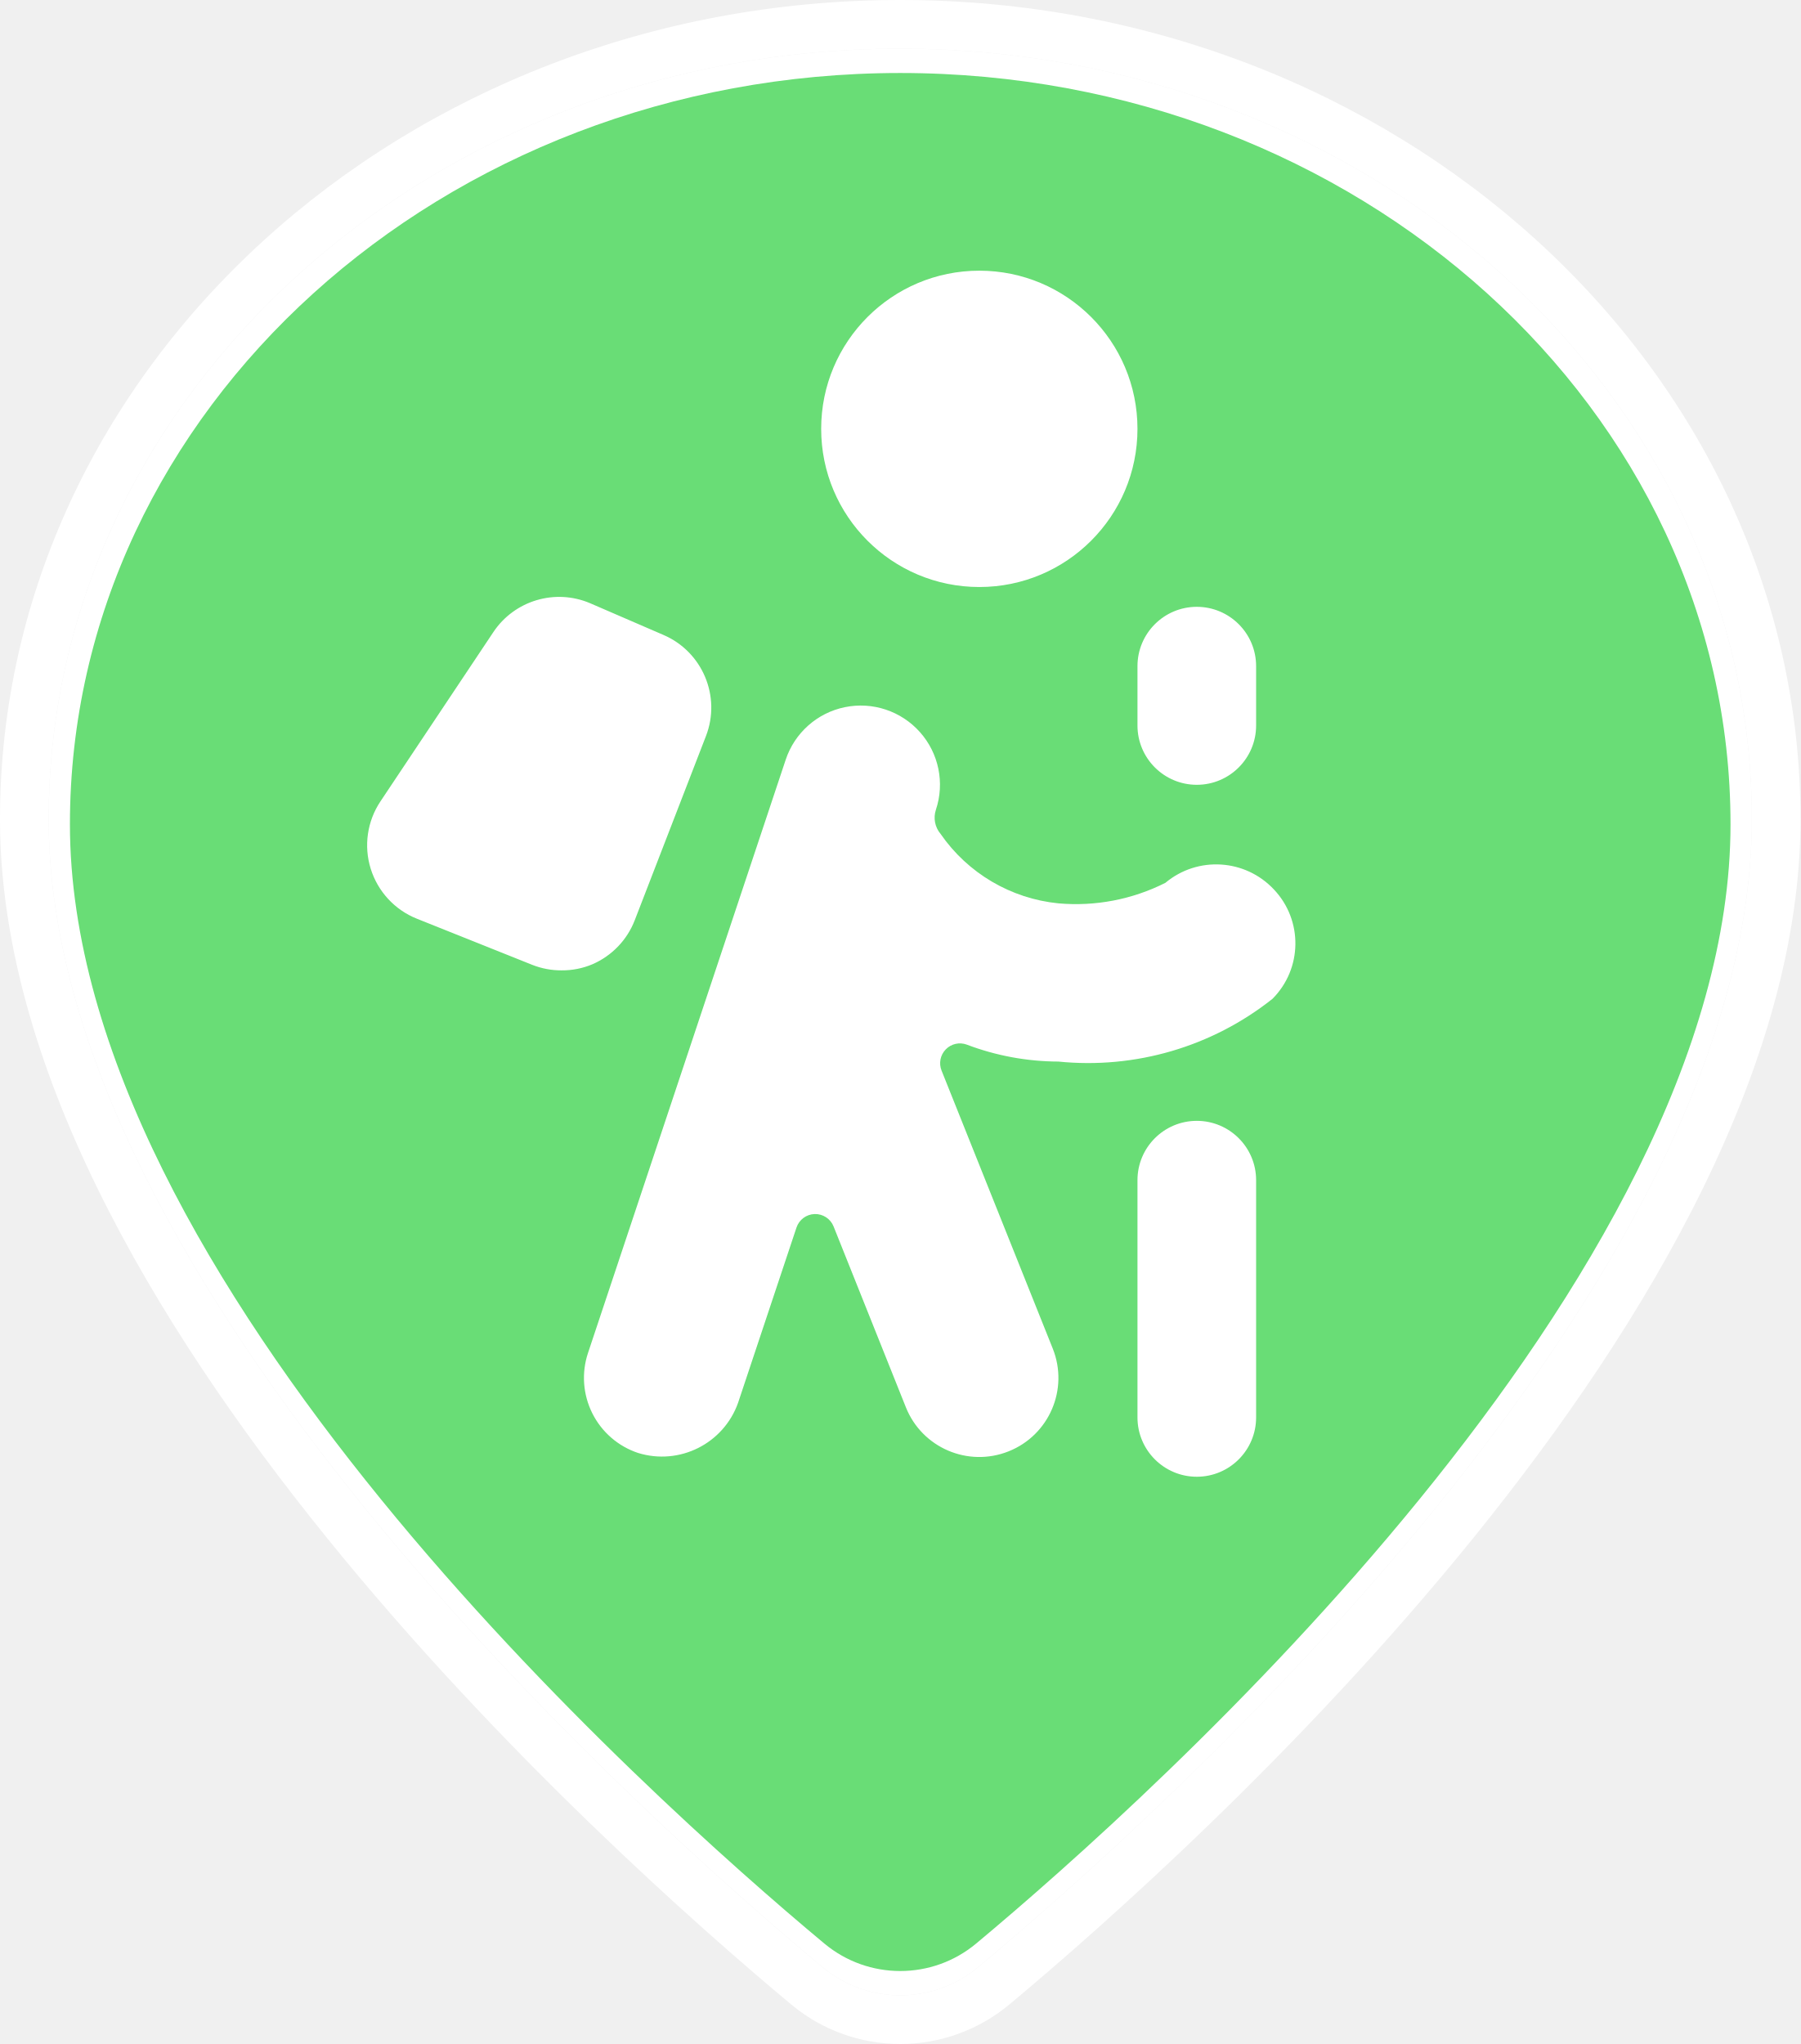
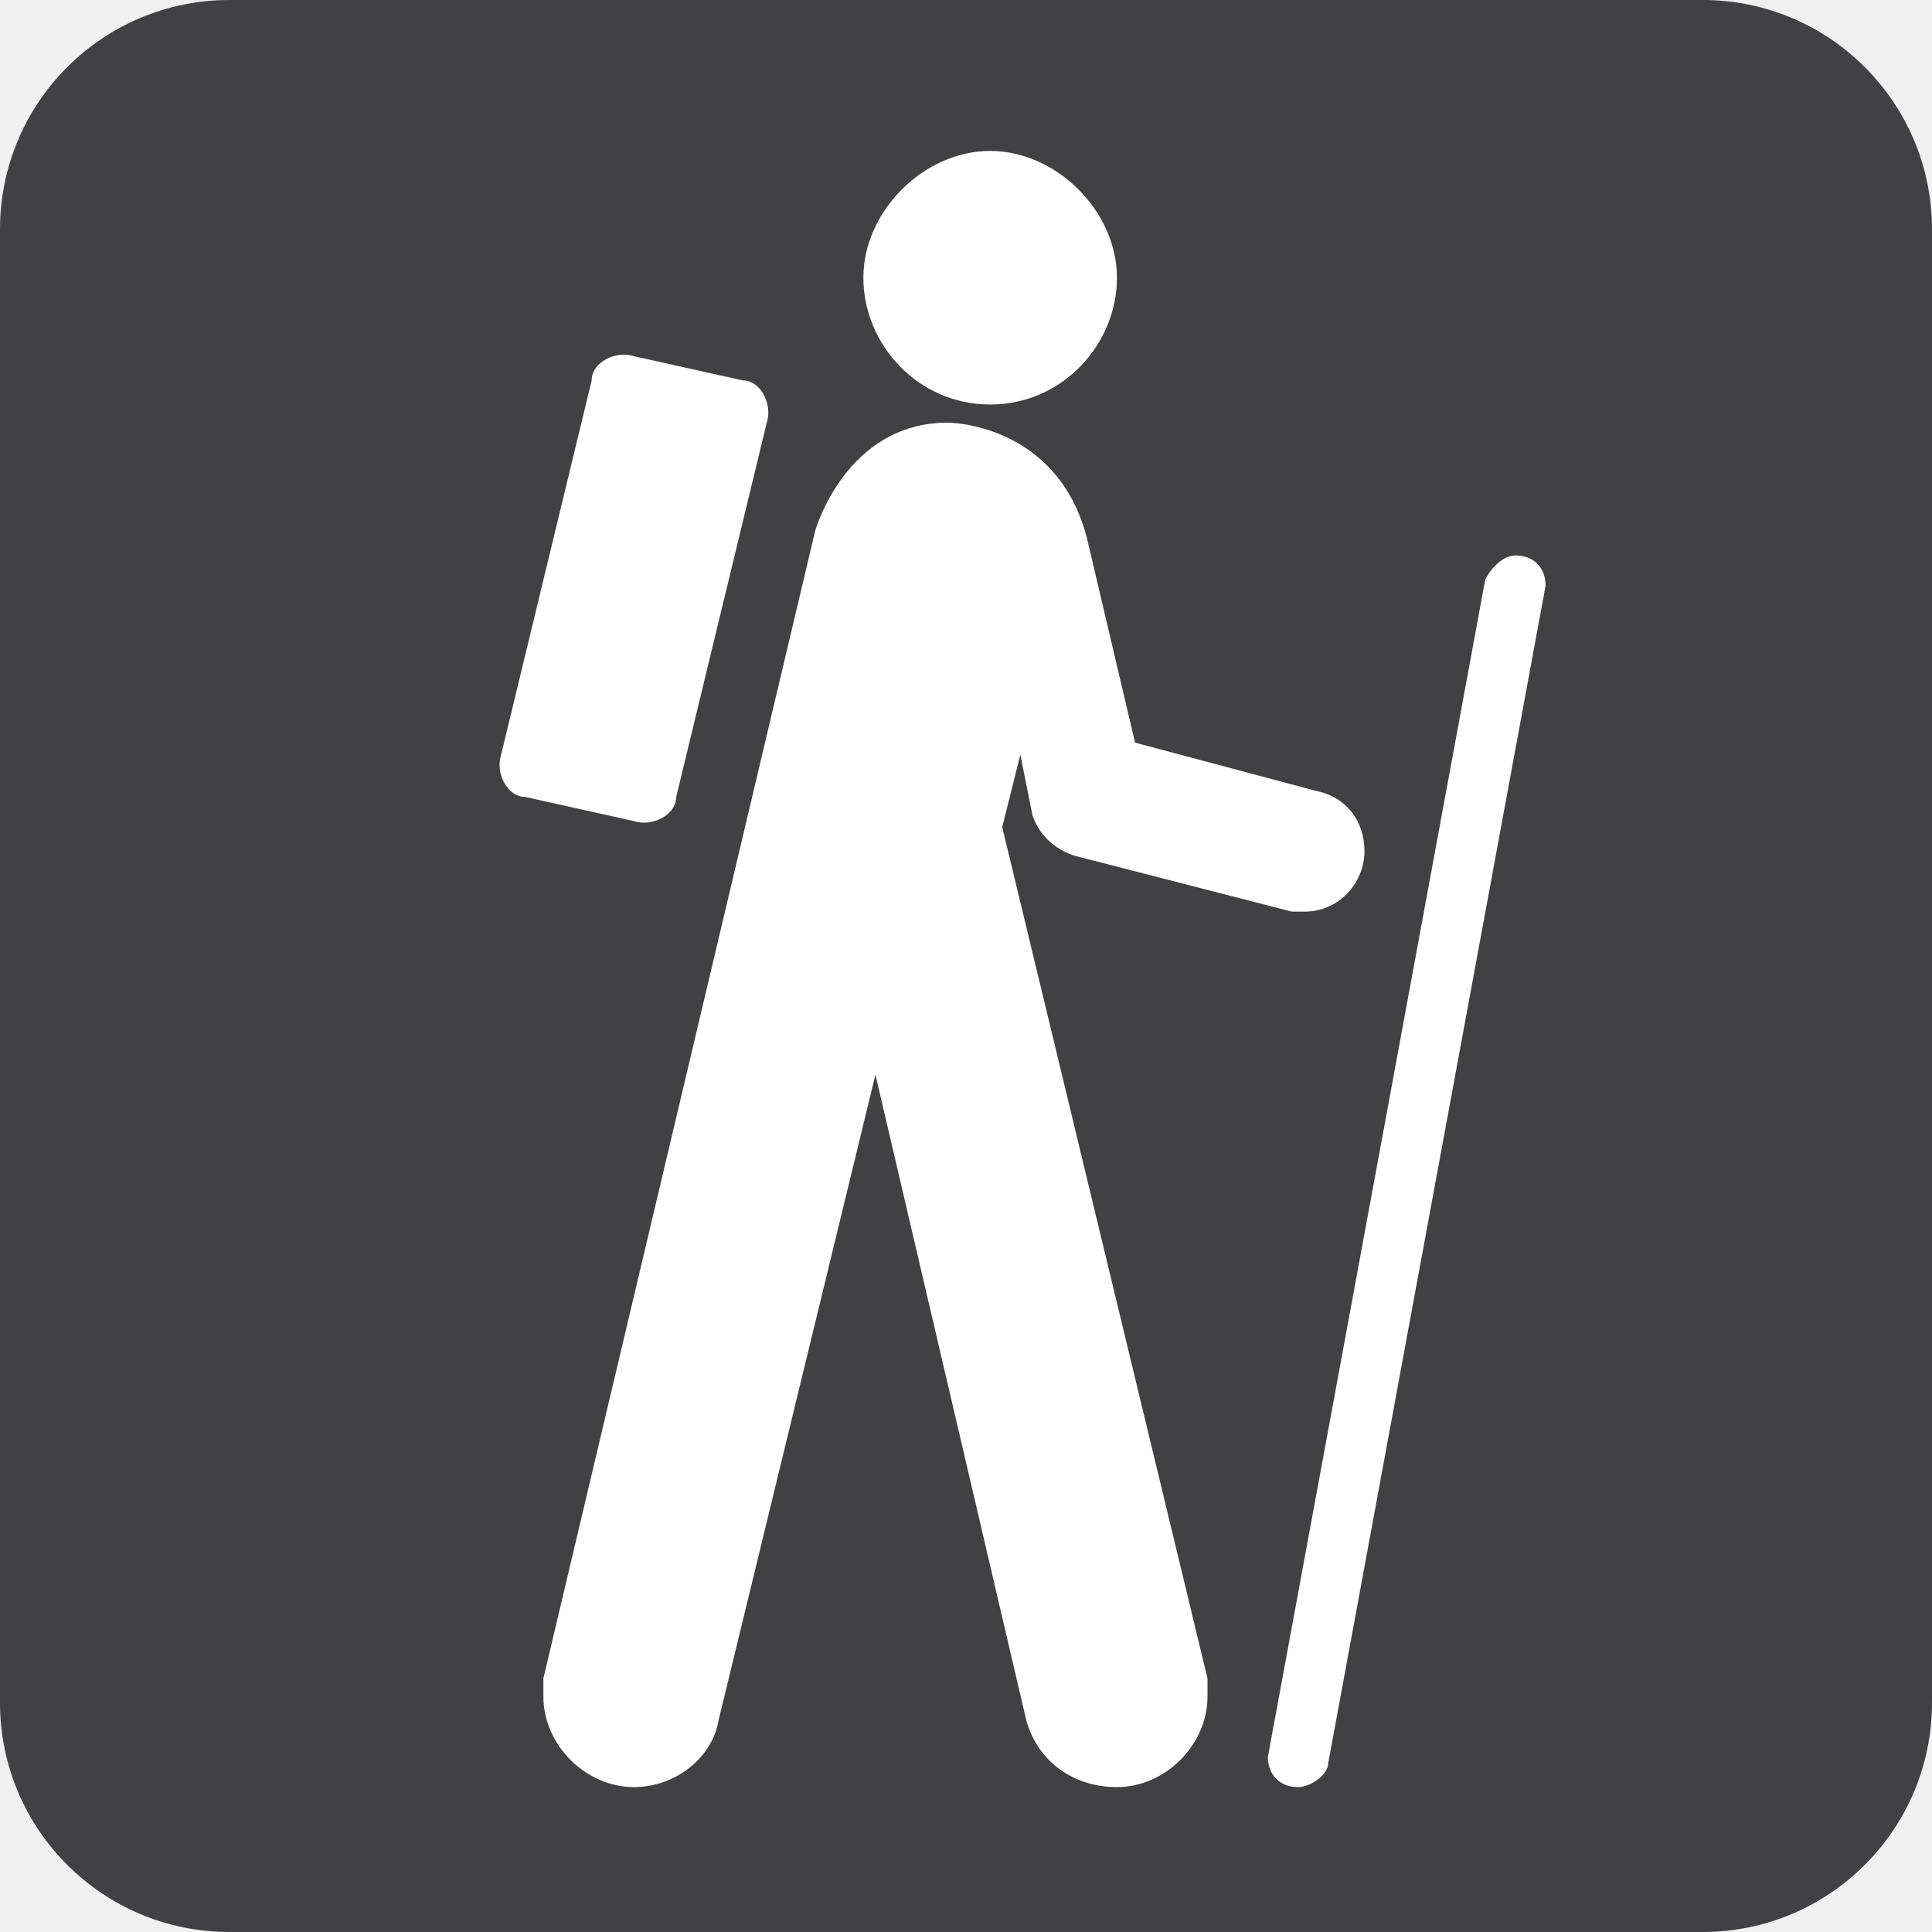
- <svg xmlns="http://www.w3.org/2000/svg" version="1.1" x="0px" y="0px" width="37px" height="42px" viewBox="0 0 37 42" enable-background="new 0 0 37 42" xml:space="preserve">
-   <g id="Climbing" display="none">
-     <g display="inline">
-       <path fill="#FFFFFF" d="M18.5,1C8.85,1,1,8.103,1,16.833c0,9.579,12.167,20.475,15.9,23.587    c0.927,0.773,2.275,0.773,3.202,0C23.833,37.307,36,26.41,36,16.833C36,8.103,28.15,1,18.5,1z" />
-       <g>
-         <path fill="#69DD76" d="M26.54,29.779c-0.386,0.193-0.832,0.224-1.241,0.088     c-0.409-0.137-0.747-0.431-0.94-0.816l-1.177-2.36h-5.495c-0.726,0-1.364-0.481-1.564-1.178l-1.625-5.688     c-0.225-0.787,0.171-1.619,0.923-1.94l5.288-2.267l2.178-2.903c0.348-0.465,0.918-0.709,1.494-0.639     c0.577,0.07,1.072,0.442,1.3,0.975c0.228,0.535,0.154,1.149-0.194,1.614l-2.438,3.264     c-0.165,0.219-0.383,0.395-0.634,0.507l-3.135,1.409c-0.202,0.091-0.358,0.26-0.432,0.468     c-0.074,0.208-0.06,0.437,0.039,0.635l1.021,2.045c0.138,0.275,0.42,0.449,0.728,0.449h3.551     c0.615,0,1.178,0.348,1.453,0.899l1.625,3.25c0.196,0.387,0.229,0.836,0.092,1.246     C27.222,29.245,26.928,29.585,26.54,29.779z M11.187,12.226c0-1.796,1.455-3.25,3.25-3.25     c1.795,0,3.25,1.455,3.25,3.25s-1.455,3.25-3.25,3.25C12.642,15.477,11.187,14.022,11.187,12.226z      M26.15,3.146c-0.251-0.114-0.544-0.092-0.776,0.057c-0.232,0.15-0.373,0.406-0.373,0.683v5.74     c0,0.673-0.546,1.219-1.219,1.219c-0.673,0-1.219-0.546-1.219-1.219V2.623c-0-0.39-0.278-0.725-0.662-0.798     C20.78,1.612,19.641,1.503,18.5,1.5C9.09,1.5,1.435,8.427,1.435,16.939c0,5.376,3.928,11.168,7.963,15.701     c0.224,0.252,0.581,0.34,0.897,0.221c0.315-0.12,0.524-0.423,0.524-0.761v-0.635     c0.034-1.911,0.58-3.778,1.58-5.407c0.38-0.556,1.139-0.697,1.694-0.317c0.556,0.379,0.698,1.137,0.318,1.694     c-0.723,1.224-1.121,2.611-1.154,4.032v4.812c0,0.223,0.092,0.437,0.254,0.59     c1.403,1.33,2.625,2.391,3.434,3.065c0.904,0.754,2.218,0.754,3.122,0c3.634-3.031,15.498-13.657,15.498-22.995     C35.413,10.89,31.728,5.492,26.15,3.146z" />
-       </g>
-       <path fill="#FFFFFF" d="M18.5,1C28.15,1,36,8.103,36,16.833c0,9.577-12.167,20.473-15.898,23.587    C19.638,40.807,19.069,41,18.501,41c-0.569,0-1.137-0.193-1.601-0.58C13.167,37.309,1,26.412,1,16.833    C1,8.103,8.85,1,18.5,1 M18.5,0C8.299,0,0,7.551,0,16.833c0,10.023,12.445,21.176,16.26,24.355    C16.887,41.712,17.683,42,18.501,42c0.817,0,1.613-0.288,2.241-0.812C24.556,38.006,37,26.845,37,16.833    C37,7.551,28.701,0,18.5,0L18.5,0z" />
-     </g>
-   </g>
-   <g id="Trailhead">
-     <g>
-       <g>
-         <path fill="#FFFFFF" d="M18.5,1C8.85,1,1,8.103,1,16.833c0,9.579,12.167,20.475,15.9,23.587     c0.927,0.773,2.275,0.773,3.202,0C23.833,37.307,36,26.41,36,16.833C36,8.103,28.15,1,18.5,1z" />
-         <path fill="#FFFFFF" d="M18.5,1C28.15,1,36,8.103,36,16.833c0,9.577-12.167,20.473-15.898,23.587     C19.638,40.807,19.069,41,18.501,41s-1.137-0.193-1.601-0.58C13.167,37.309,1,26.412,1,16.833     C1,8.103,8.85,1,18.5,1 M18.5,0C8.299,0,0,7.551,0,16.833c0,10.023,12.445,21.176,16.26,24.355     C16.887,41.712,17.683,42,18.501,42c0.817,0,1.613-0.288,2.241-0.812C24.556,38.006,37,26.845,37,16.833     C37,7.551,28.701,0,18.5,0L18.5,0z" />
-       </g>
-       <g>
-         <path fill="#69DD76" d="M26.18,18.278c0.599,0.634,0.585,1.629-0.031,2.246c-1.242,0.986-2.821,1.448-4.399,1.289     c-0.643-0.002-1.281-0.12-1.882-0.348c-0.151-0.056-0.321-0.018-0.433,0.098     c-0.112,0.115-0.146,0.286-0.086,0.435l2.285,5.712c0.333,0.834-0.073,1.78-0.907,2.112     c-0.834,0.333-1.78-0.073-2.112-0.907L17.13,25.201c-0.063-0.158-0.219-0.26-0.389-0.255     c-0.17,0.005-0.319,0.116-0.373,0.277l-1.201,3.603c-0.299,0.839-1.205,1.292-2.055,1.029     c-0.409-0.136-0.747-0.429-0.94-0.815c-0.193-0.386-0.225-0.832-0.088-1.241l4.062-12.188     c0.183-0.551,0.647-0.964,1.216-1.08c0.569-0.117,1.158,0.079,1.544,0.514c0.386,0.434,0.511,1.042,0.327,1.593     c-0.057,0.171-0.021,0.36,0.096,0.497c0.558,0.808,1.444,1.33,2.421,1.427     c0.758,0.067,1.52-0.079,2.199-0.422C24.611,17.586,25.591,17.647,26.18,18.278z M25.813,29.125     c0,0.673-0.546,1.219-1.219,1.219c-0.673,0-1.219-0.546-1.219-1.219v-4.875c0-0.673,0.546-1.219,1.219-1.219     c0.673,0,1.219,0.546,1.219,1.219V29.125z M11.539,19.939c-0.206,0.001-0.411-0.038-0.603-0.114l-2.368-0.947     c-0.455-0.181-0.804-0.559-0.95-1.027c-0.146-0.468-0.072-0.977,0.2-1.384l2.32-3.478     c0.434-0.651,1.271-0.901,1.991-0.593l1.503,0.65c0.803,0.344,1.19,1.262,0.876,2.077l-1.463,3.783     c-0.156,0.407-0.47,0.733-0.869,0.907C11.975,19.898,11.758,19.941,11.539,19.939z M20.125,5.562     c1.795,0,3.25,1.455,3.25,3.25c0,1.795-1.455,3.25-3.25,3.25c-1.795,0-3.25-1.455-3.25-3.25     C16.875,7.018,18.33,5.562,20.125,5.562z M24.594,12.469c0.673,0,1.219,0.546,1.219,1.219v1.219     c0,0.673-0.546,1.219-1.219,1.219c-0.673,0-1.219-0.546-1.219-1.219v-1.219     C23.375,13.015,23.921,12.469,24.594,12.469z M18.5,1.5C9.091,1.5,1.437,8.426,1.437,16.938     c0,9.339,11.862,19.963,15.502,22.997c0.904,0.754,2.218,0.754,3.122,0c3.638-3.035,15.501-13.66,15.501-22.997     C35.563,8.426,27.909,1.5,18.5,1.5z" />
-       </g>
-     </g>
+ <svg xmlns="http://www.w3.org/2000/svg" version="1.1" id="Layer_1" x="0px" y="0px" width="32px" height="32px" viewBox="0 0 32 32" style="enable-background:new 0 0 32 32;" xml:space="preserve">
+   <style type="text/css">
+ 	.st0{fill:#414042;}
+ 	.st1{fill:#FFFFFF;}
+ 	.st2{fill:#006838;}
+ </style>
+   <g>
+     <path class="st0" d="M28.2,0H3.8C1.7,0,0,1.7,0,3.8v24.4C0,30.3,1.7,32,3.8,32h24.4c2.1,0,3.8-1.7,3.8-3.8V3.8   C32,1.7,30.3,0,28.2,0z" />
+     <path class="st1" d="M16.4,6.7c1.2,0,2.1-1,2.1-2.1s-1-2.1-2.1-2.1s-2.1,1-2.1,2.1S15.2,6.7,16.4,6.7z" />
+     <path class="st1" d="M12.7,7c0.1-0.3-0.1-0.7-0.4-0.7l-1.8-0.4C10.2,5.8,9.8,6,9.8,6.3l-1.5,6.2c-0.1,0.3,0.1,0.7,0.4,0.7l1.8,0.4   c0.3,0.1,0.7-0.1,0.7-0.4L12.7,7z" />
+     <path class="st1" d="M21,29.1C21,29.1,21,29.1,21,29.1c0,0.3,0.2,0.5,0.5,0.5c0.2,0,0.5-0.2,0.5-0.4l3.6-19.5c0,0,0,0,0,0   c0-0.3-0.2-0.5-0.5-0.5c-0.2,0-0.4,0.2-0.5,0.4L21,29.1z" />
+     <path class="st1" d="M9,27.8c0,0.1,0,0.2,0,0.3c0,0.8,0.7,1.5,1.5,1.5c0.7,0,1.3-0.5,1.4-1.1l2.6-10.7L17,28.5   c0.2,0.7,0.8,1.1,1.5,1.1c0.8,0,1.5-0.7,1.5-1.5c0-0.1,0-0.2,0-0.3l-3.4-14.1l0.3-1.2l0.2,1c0.2,0.6,0.8,0.7,0.8,0.7l3.5,0.9   c0.1,0,0.1,0,0.2,0c0.6,0,1-0.5,1-1c0-0.5-0.3-0.9-0.8-1l-3-0.8l-0.8-3.4C17.5,7,15.7,7,15.7,7c-1.7,0-2.2,1.8-2.2,1.8L9,27.8z" />
  </g>
</svg>
